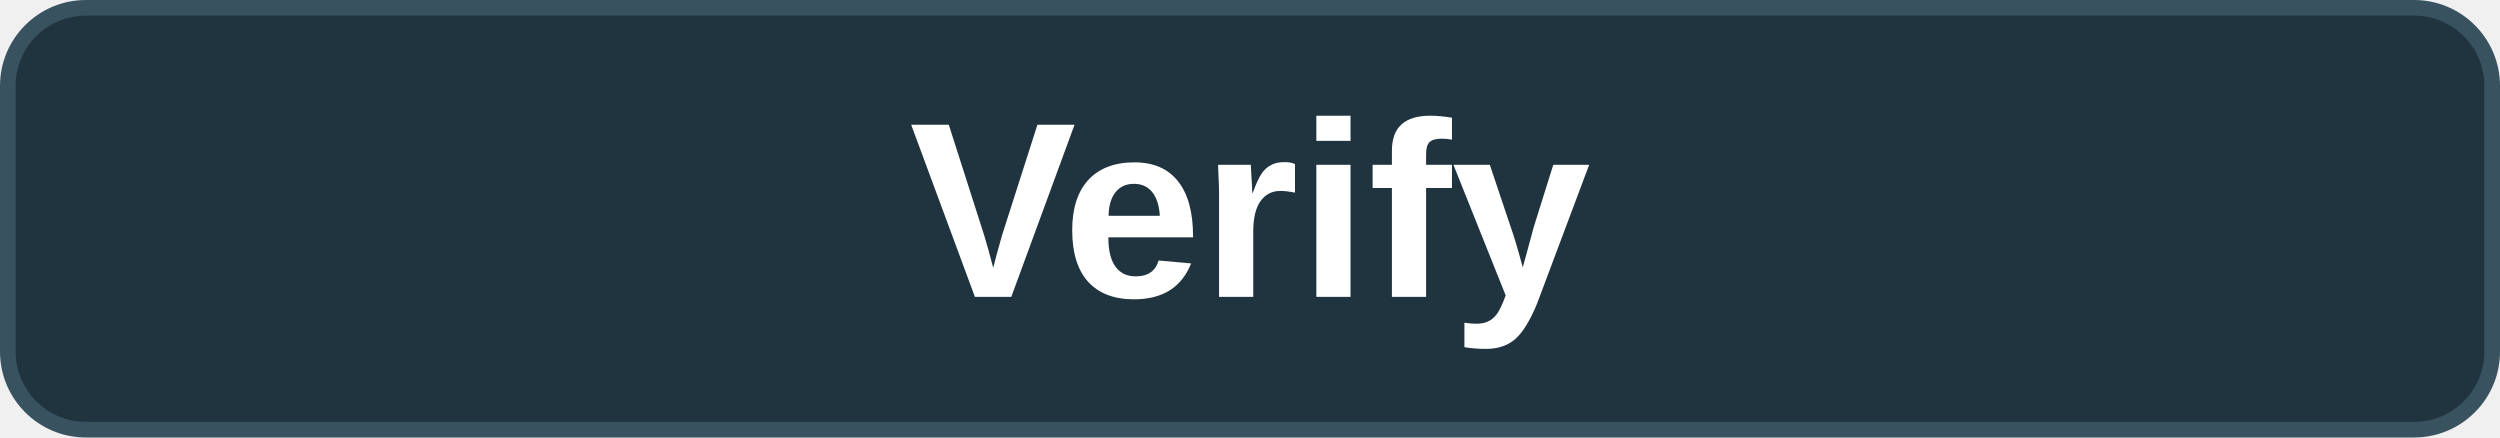
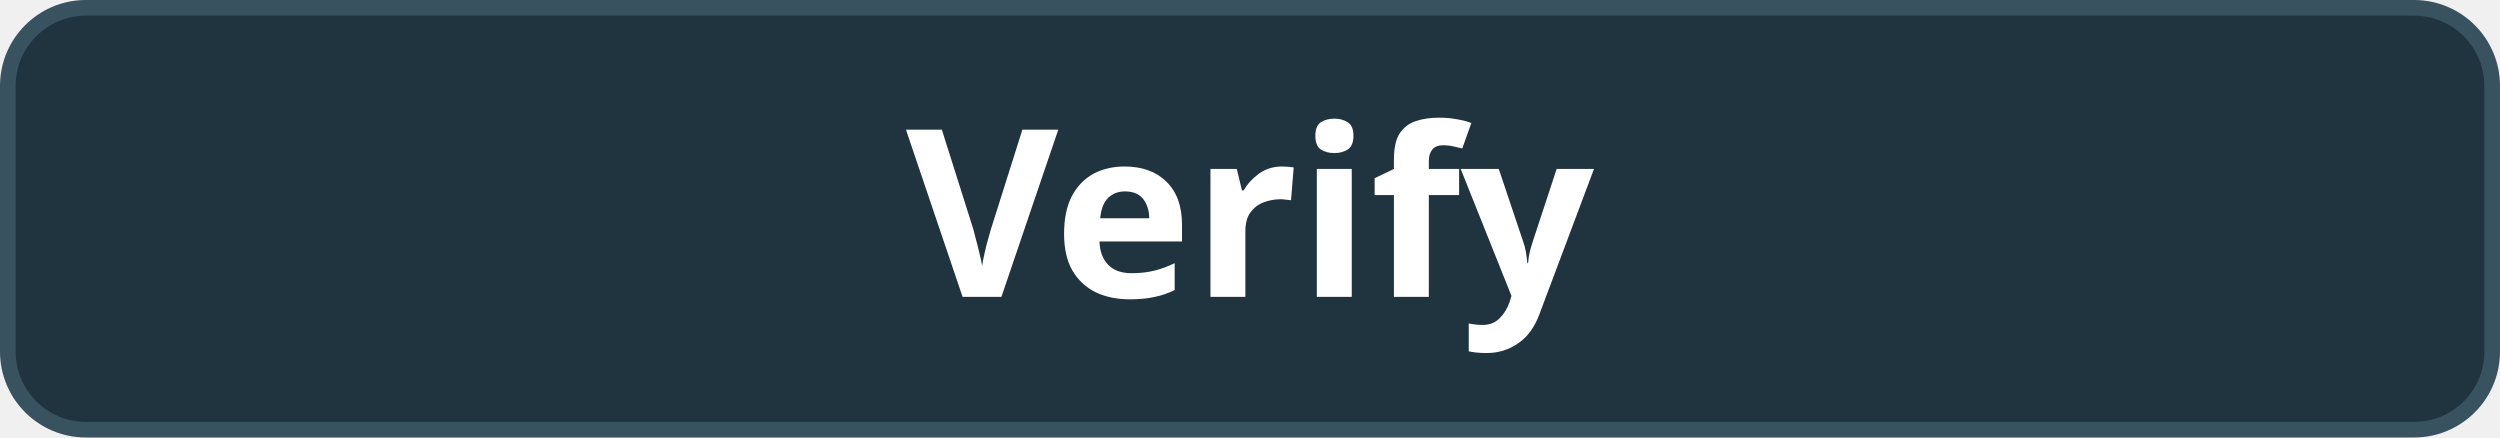
<svg xmlns="http://www.w3.org/2000/svg" width="160" height="28" viewBox="0 0 160 28" role="img" aria-label="Verify">
  <rect x=".5" y=".5" width="159" height="27" rx="5" fill="#203440" stroke="#395260" />
-   <text x="80" y="19" text-anchor="middle" font-family="Arial" font-size="16" font-weight="600" fill="#ffffff">Verify</text>
+   <text x="80" y="19" text-anchor="middle" font-family="-apple-system, &quot;Segoe UI&quot;, &quot;Noto Sans&quot;, Helvetica, Arial, sans-serif" font-size="15" font-weight="600" fill="#ffffff">Verify</text>
</svg>
